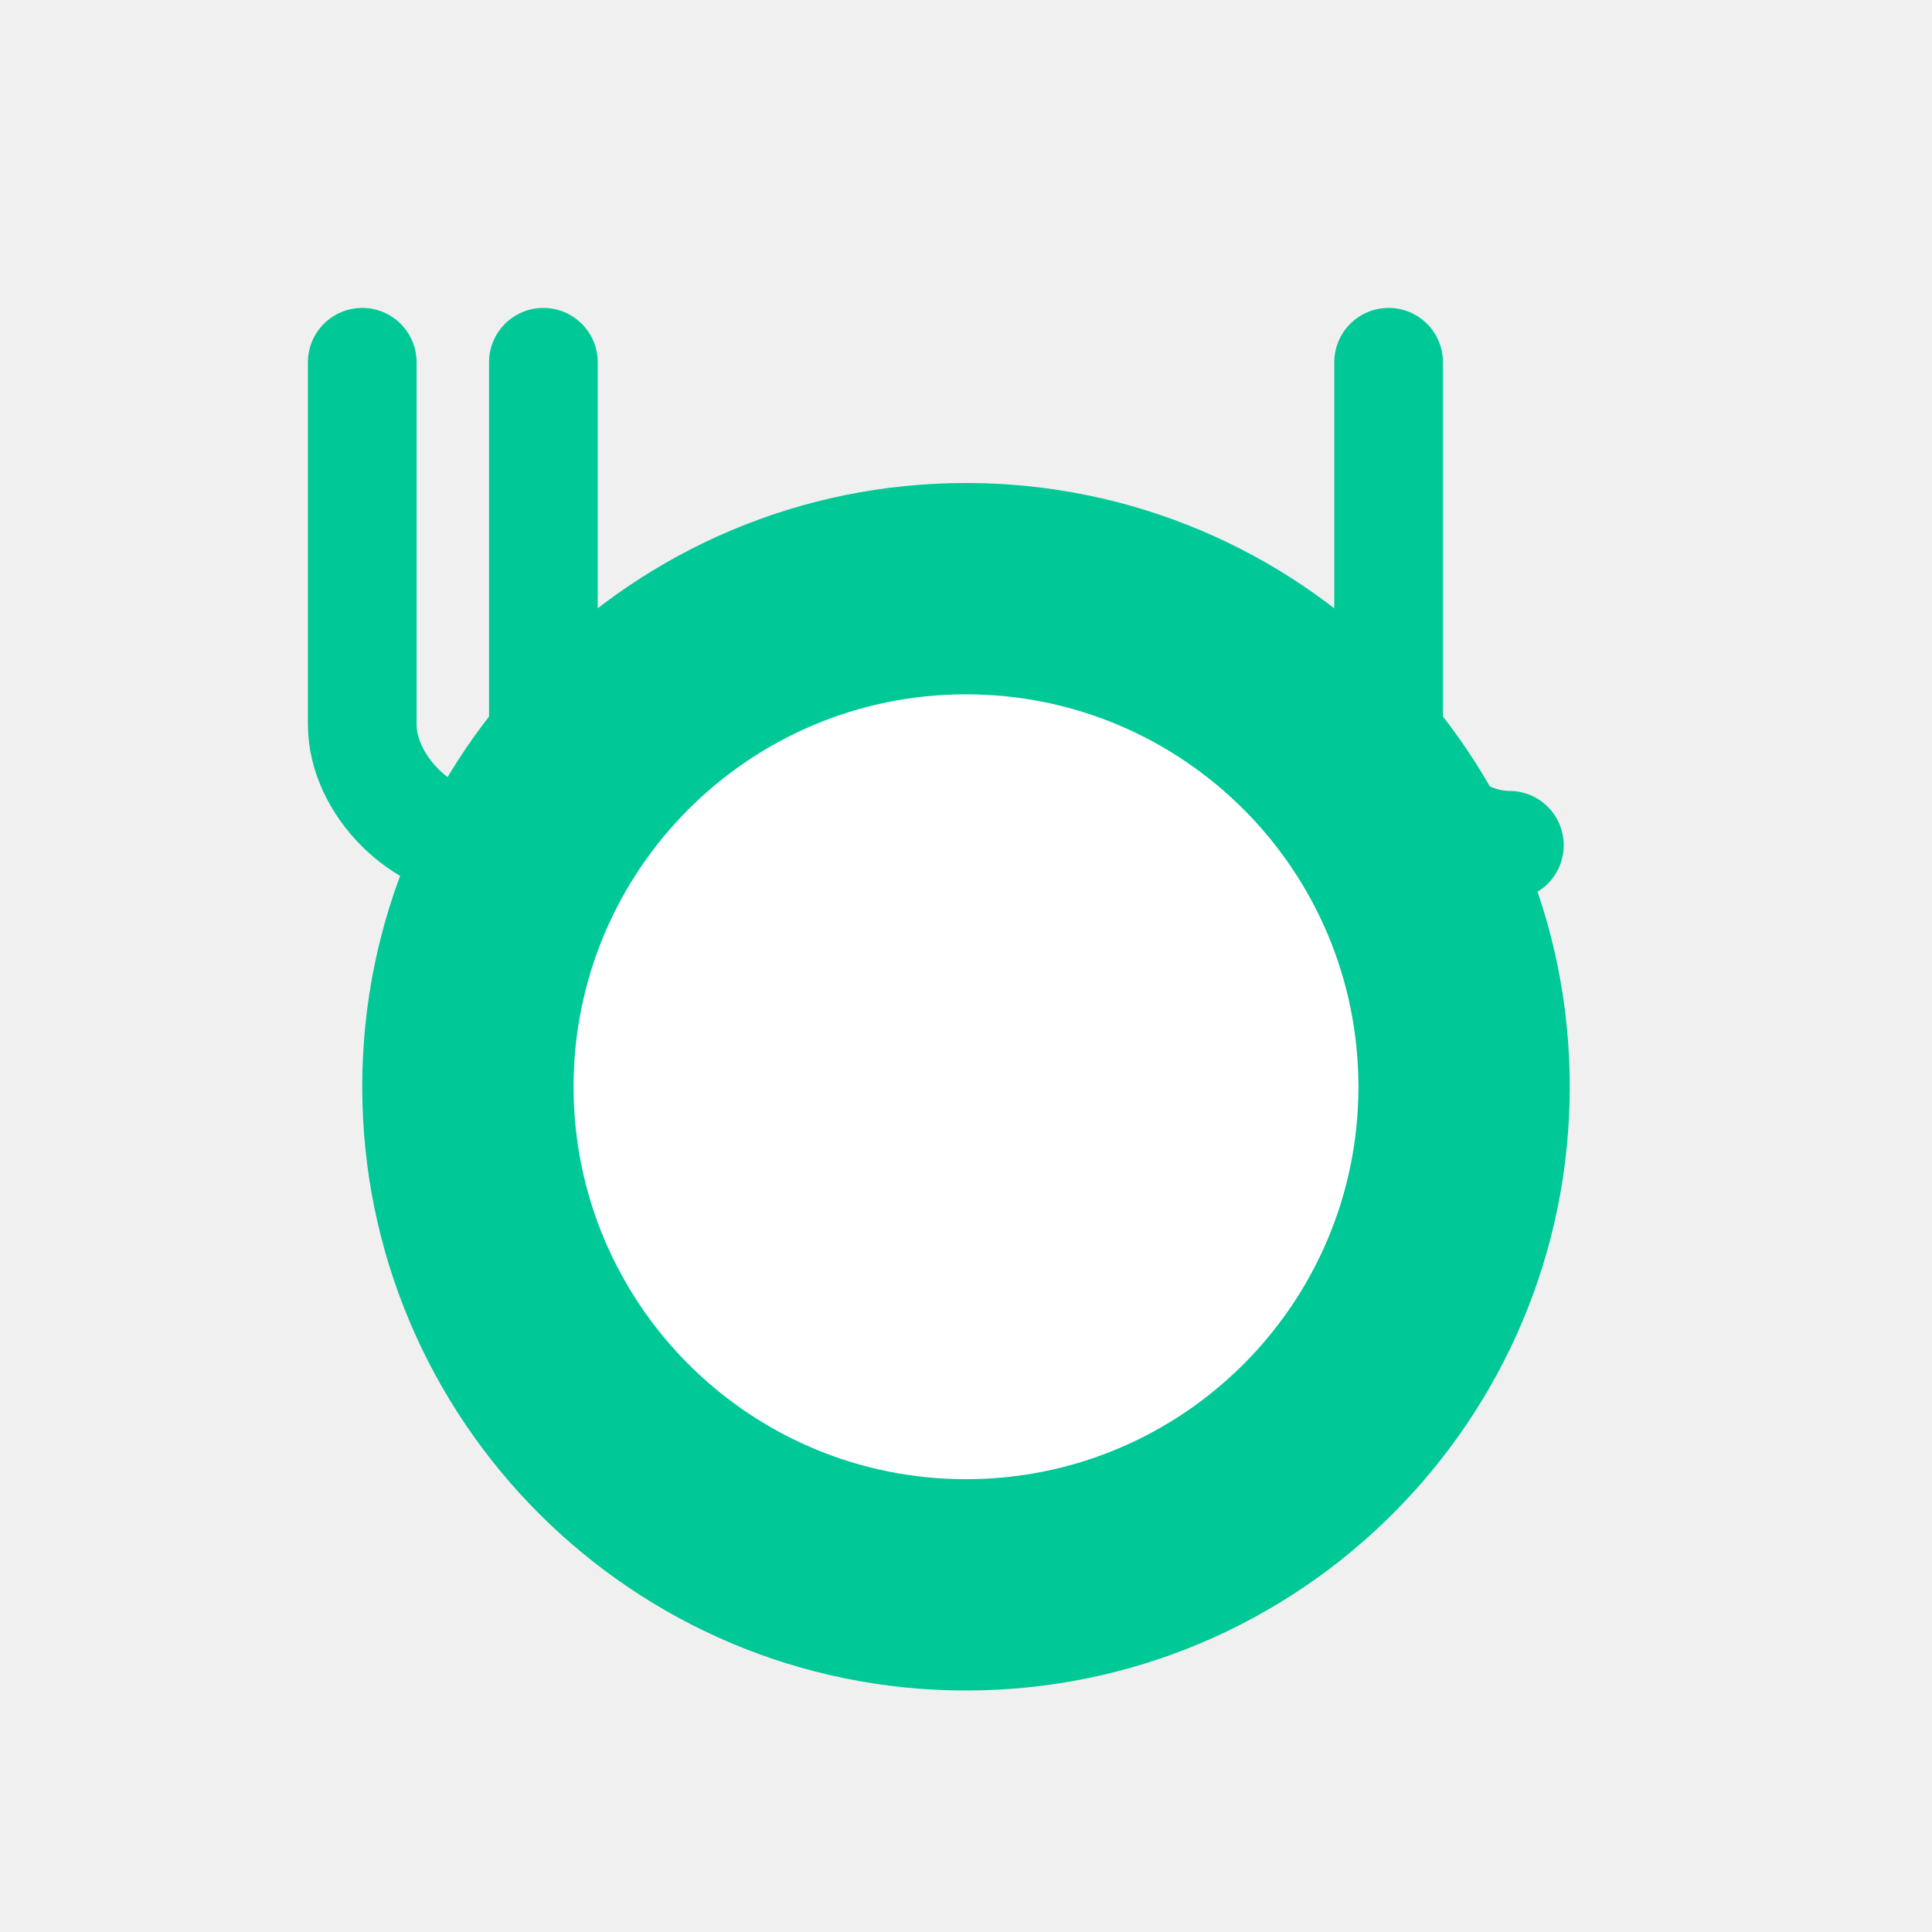
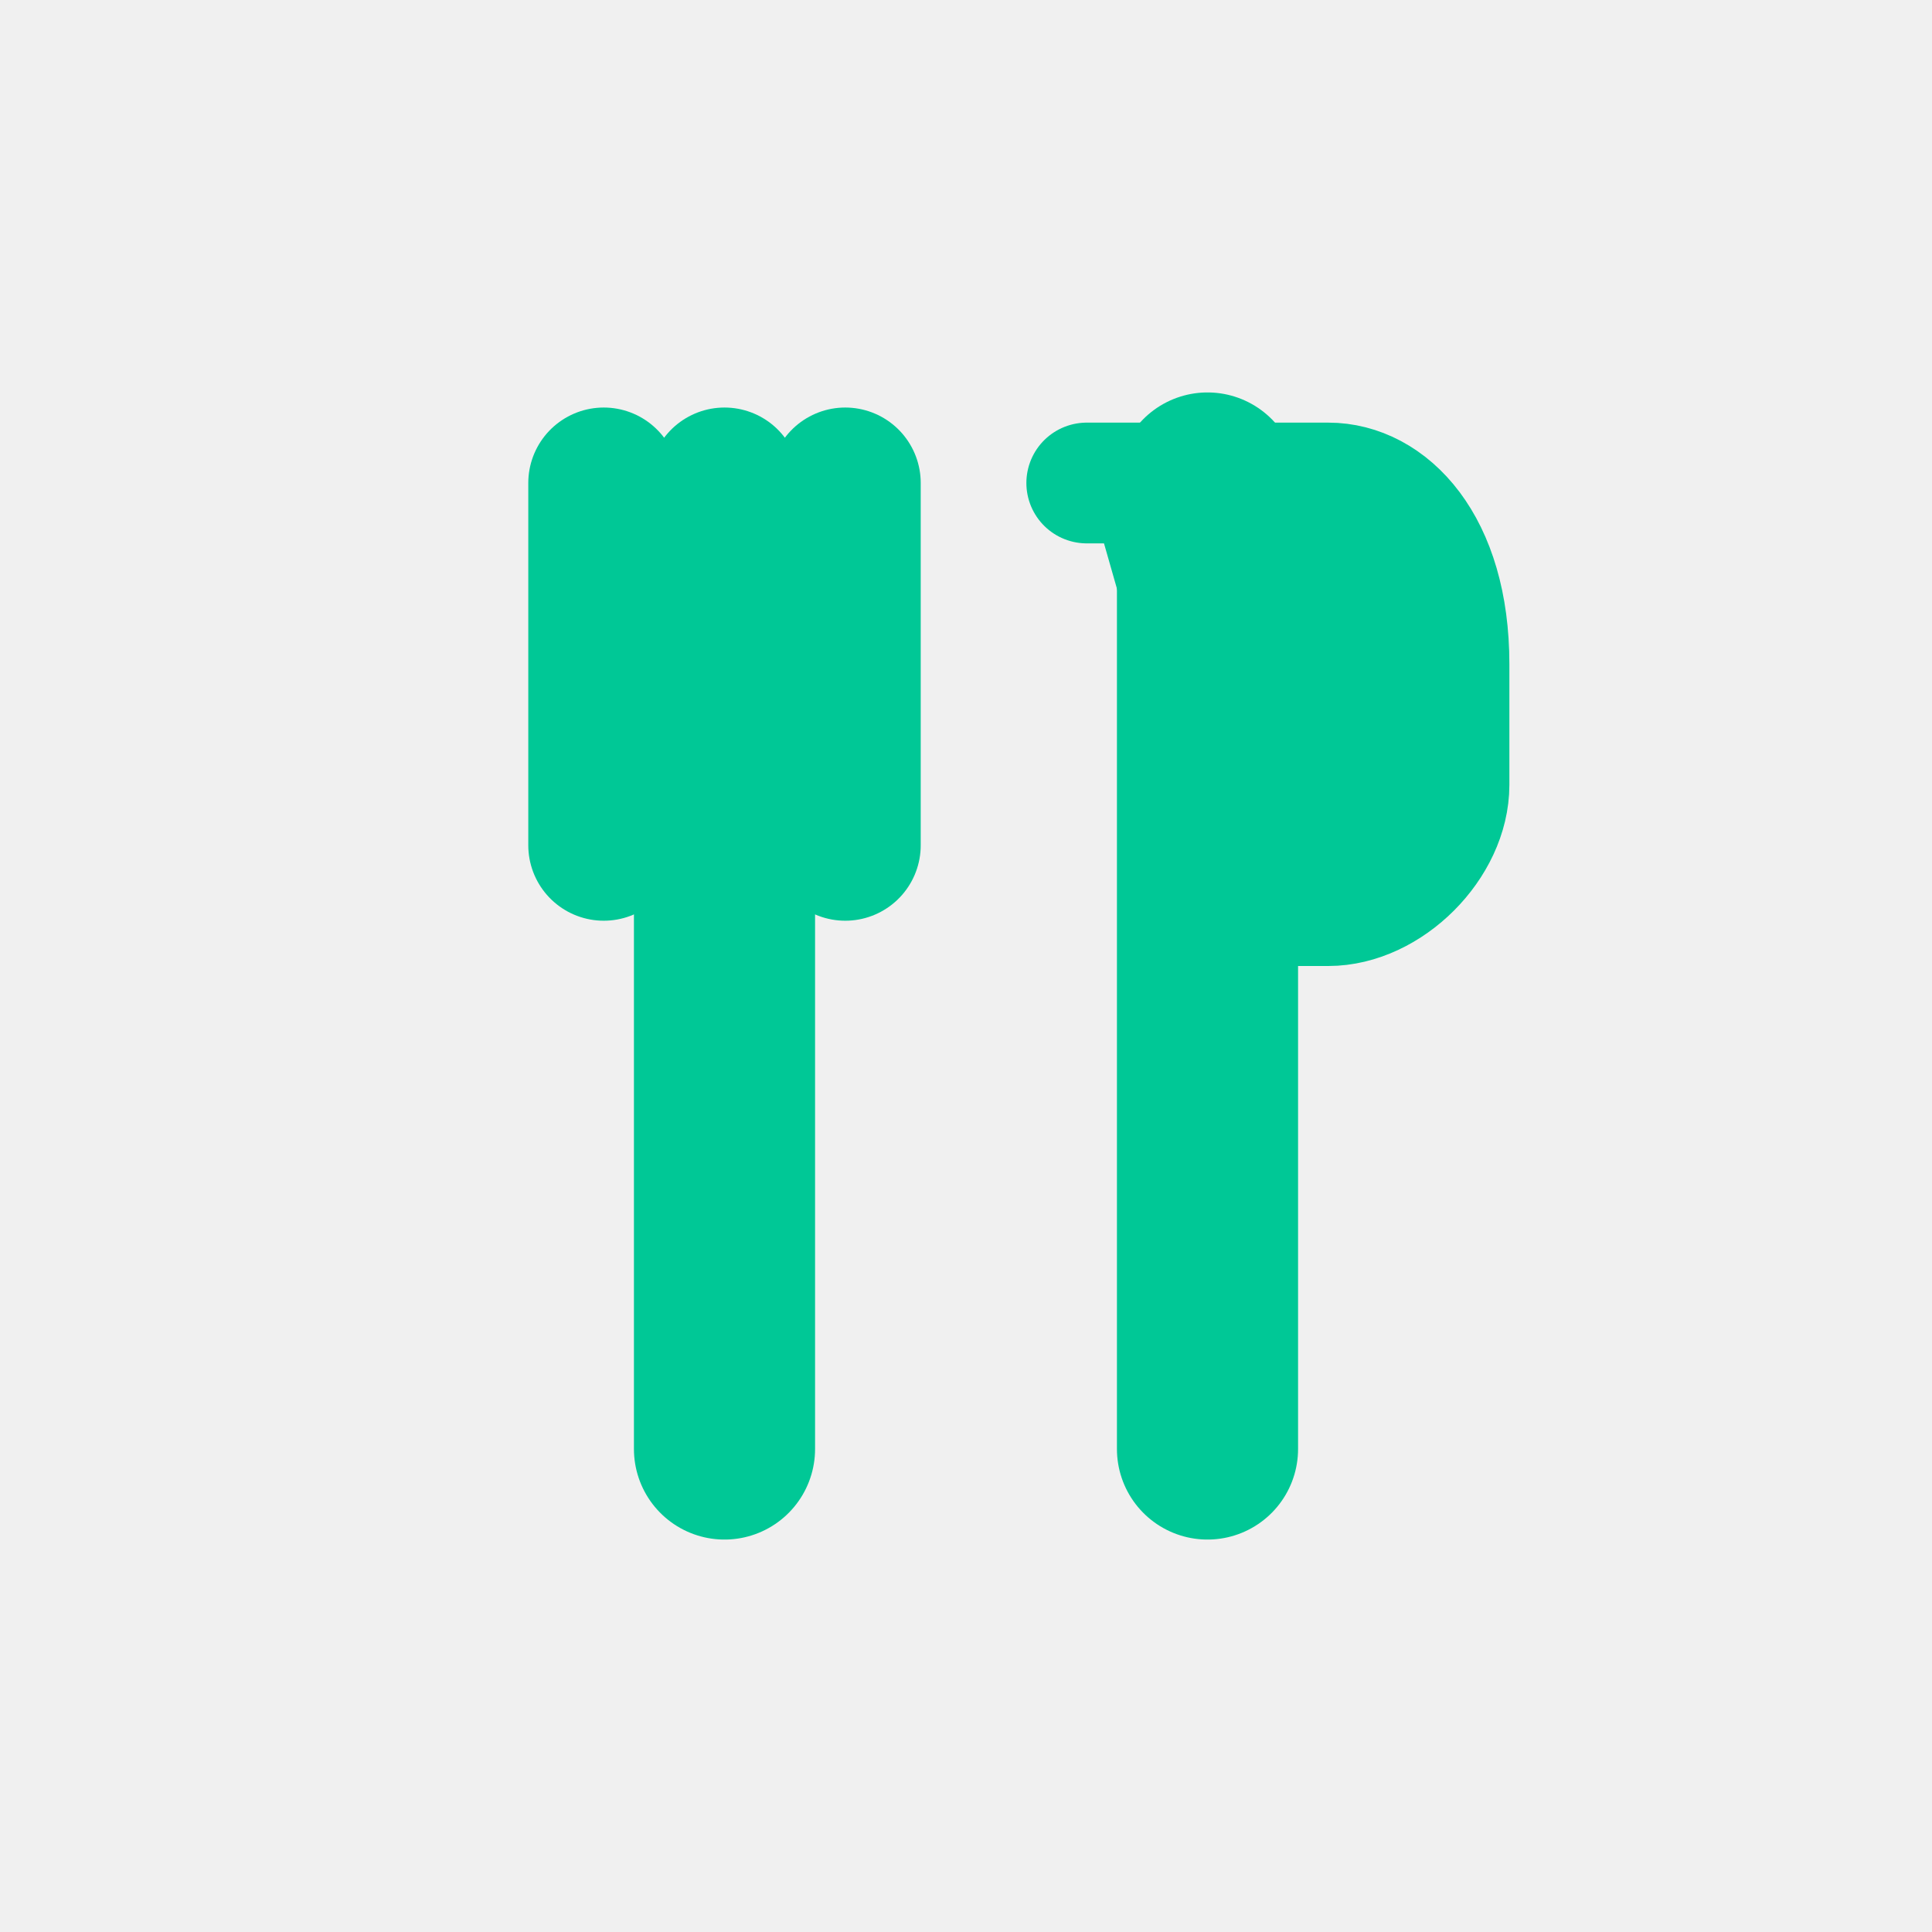
<svg xmlns="http://www.w3.org/2000/svg" width="32" height="32" viewBox="0 0 32 32" fill="none">
-   <circle cx="16" cy="18" r="9" fill="#00C896" stroke="#00C896" stroke-width="2" />
-   <circle cx="16" cy="18" r="6" fill="white" stroke="white" stroke-width="1" />
-   <path d="M6 6V12C6 13 7 14 8 14" stroke="#00C896" stroke-width="1.8" stroke-linecap="round" />
-   <line x1="9" y1="6" x2="9" y2="14" stroke="#00C896" stroke-width="1.8" stroke-linecap="round" />
-   <path d="M23 6V12C23 13 24 14 25 14" stroke="#00C896" stroke-width="1.8" stroke-linecap="round" />
+   <path d="M10 8V14M12 8V14M14 8V14" stroke="#00C896" stroke-width="2.5" stroke-linecap="round" />
+   <path d="M12 14V24" stroke="#00C896" stroke-width="3" stroke-linecap="round" />
+   <path d="M20 8V24" stroke="#00C896" stroke-width="3" stroke-linecap="round" />
+   <path d="M18 8H22C23 8 24 9 24 11V13C24 14 23 15 22 15H20" fill="#00C896" stroke="#00C896" stroke-width="2" stroke-linecap="round" stroke-linejoin="round" />
</svg>
